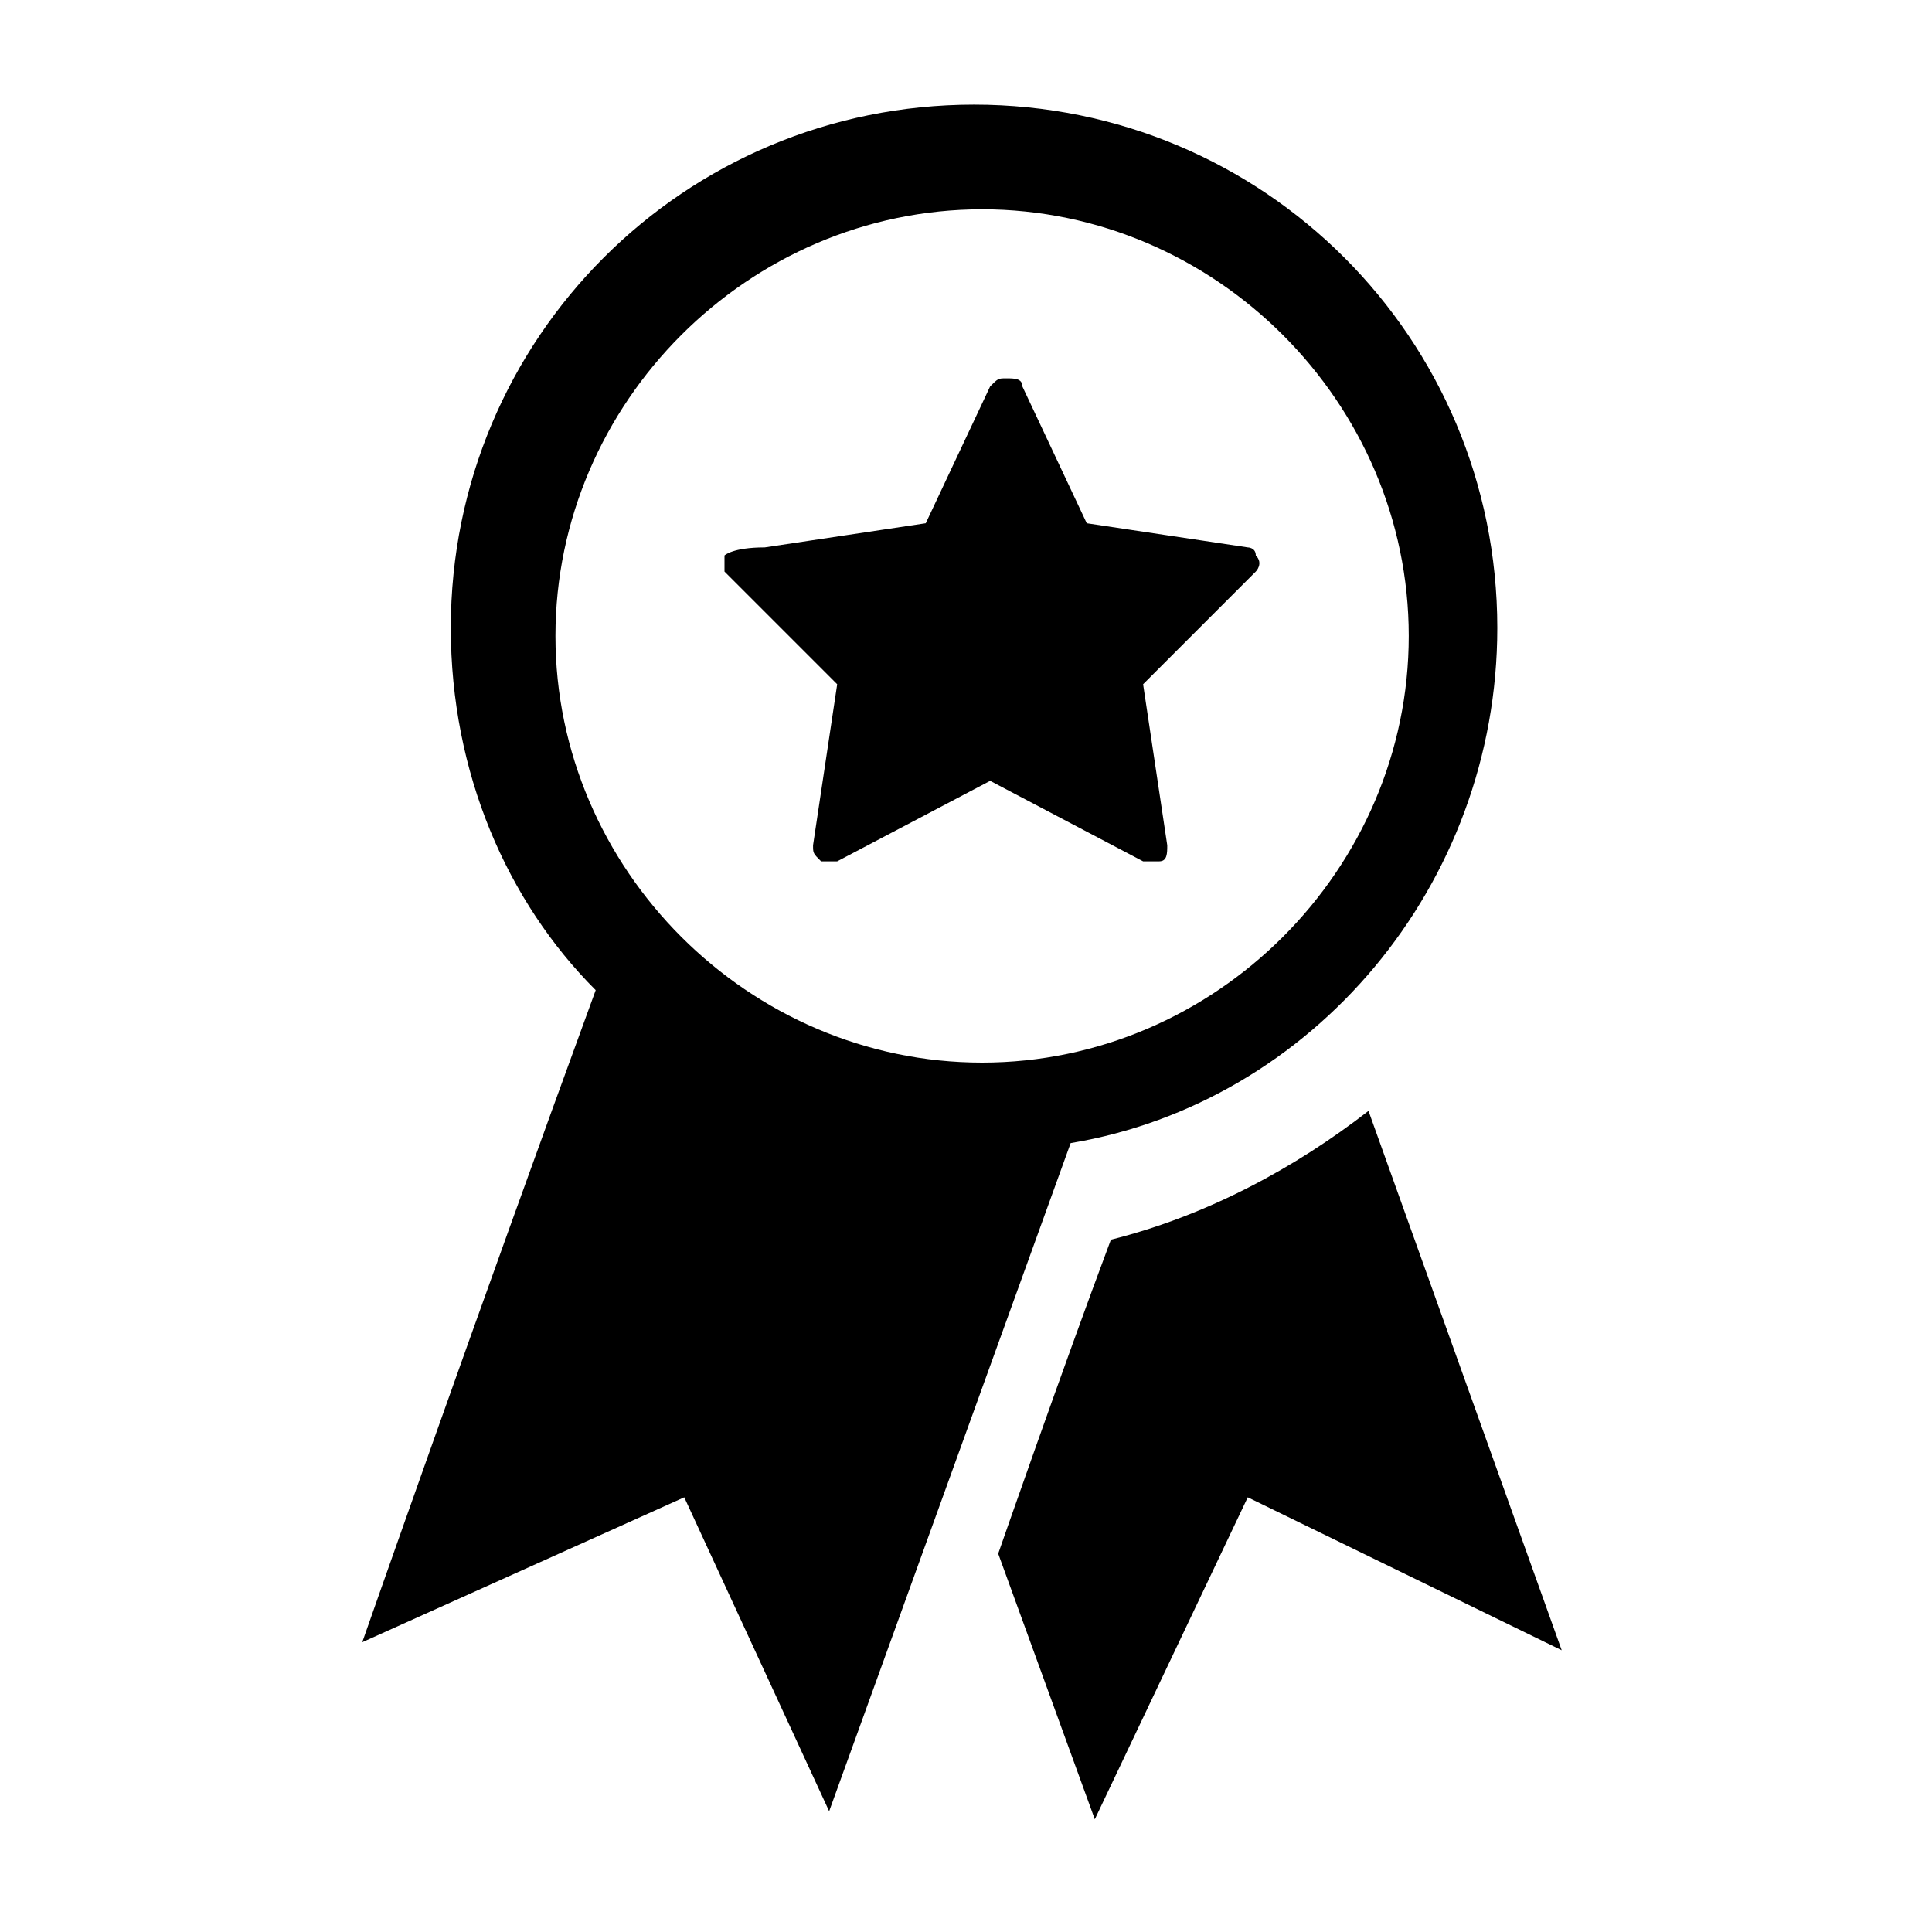
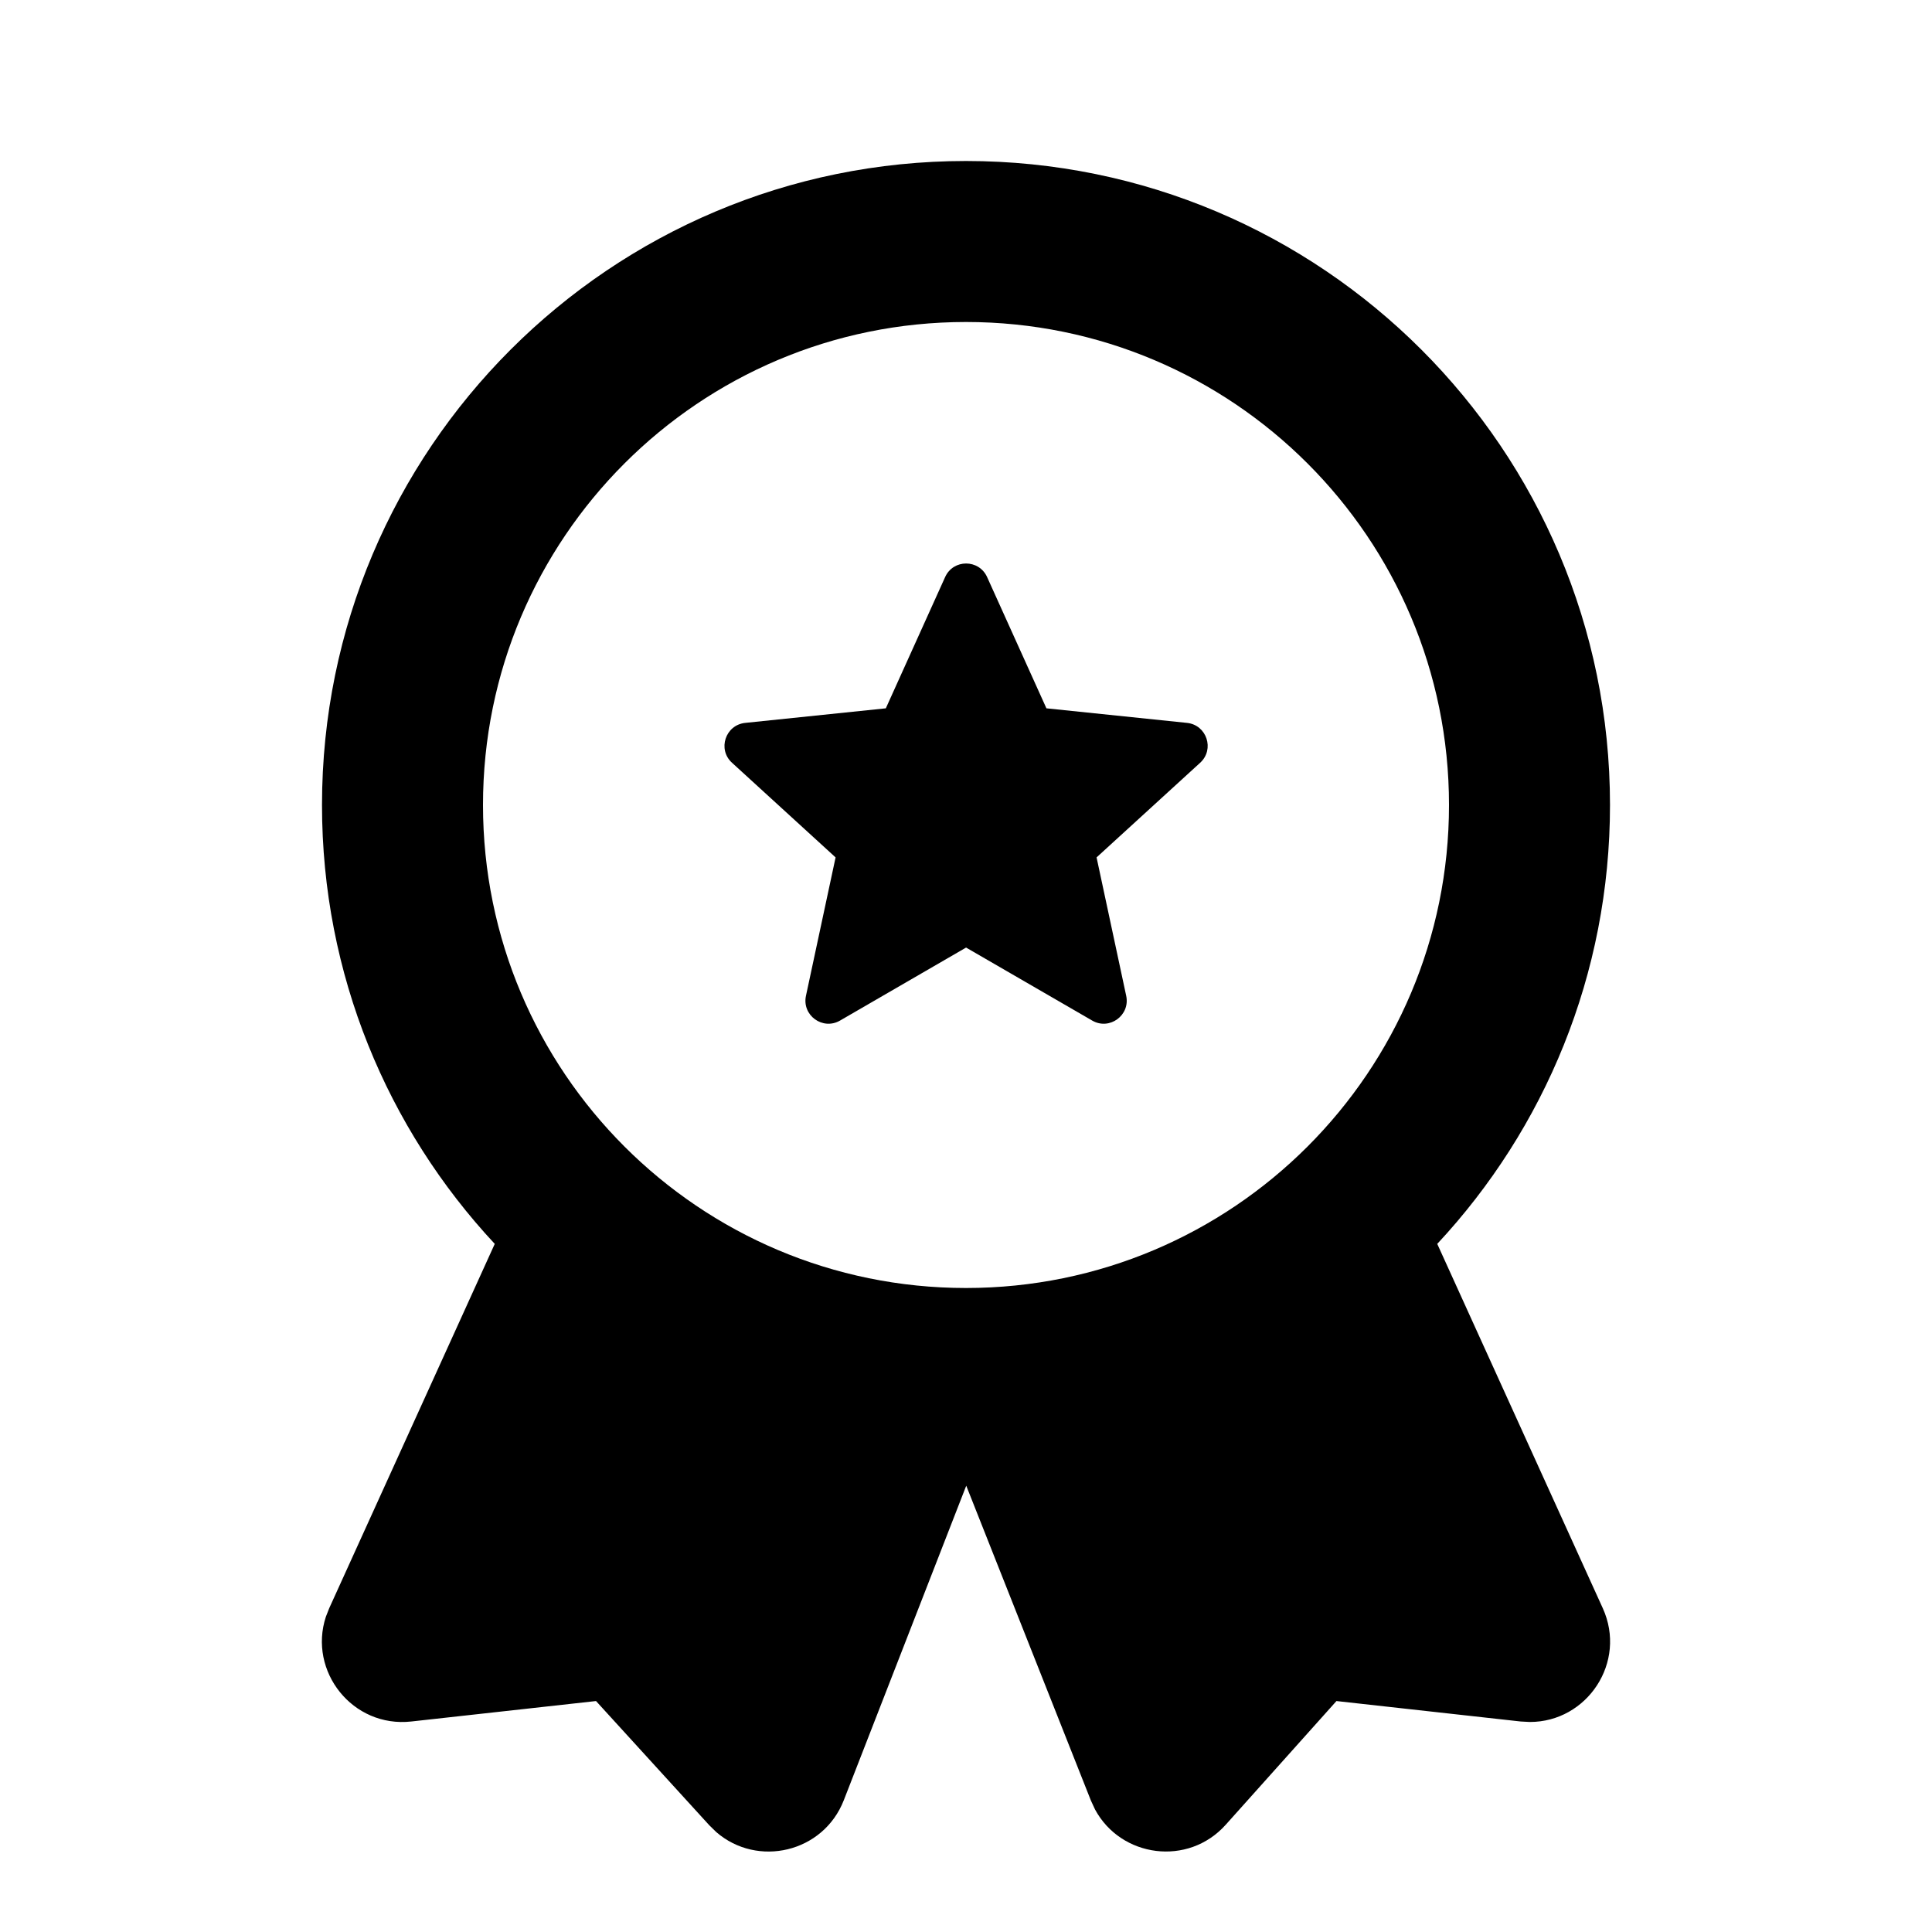
- <svg xmlns="http://www.w3.org/2000/svg" width="24" height="24">
-   <path d="M10.4 8.5l-.3 2c0 .1 0 .1.1.2h.2l1.9-1 1.9 1h.2c.1 0 .1-.1.1-.2l-.3-2 1.4-1.4s.1-.1 0-.2c0-.1-.1-.1-.1-.1l-2-.3-.8-1.7c0-.1-.1-.1-.2-.1s-.1 0-.2.1l-.8 1.7-2 .3c-.4 0-.5.1-.5.1v.2l1.4 1.4z M8.5 18.6l1.8 3.9 3-8.3c3-.5 5.3-3.2 5.3-6.4 0-3.6-2.9-6.5-6.5-6.5S5.6 4.2 5.6 7.8c0 1.8.7 3.4 1.8 4.5-1.5 4.1-2.9 8.1-2.9 8.1l4-1.8zM6.9 7.9c0-2.9 2.4-5.3 5.3-5.3s5.3 2.4 5.3 5.3-2.4 5.3-5.3 5.3-5.3-2.4-5.3-5.3z M15.5 18.6l3.9 1.9-2.4-6.7c-.9.7-2 1.3-3.2 1.6-.6 1.6-1.4 3.9-1.4 3.9l1.2 3.3 1.9-4z" />
+ <svg xmlns="http://www.w3.org/2000/svg" width="24px" height="24px" viewBox="0 0 24 24" version="1.1">
+   <g stroke="none" stroke-width="1" fill="none" fill-rule="evenodd">
+     <g id="classic-reward">
+       <polygon id="Path" points="0 0 24 0 24 24 0 24" />
+       <path d="M12,2 C16.418,2 20,5.582 20,10 C20,12.107 19.186,14.023 17.854,15.452 L19.91,19.977 C20.215,20.648 19.716,21.392 19.004,21.391 L18.89,21.385 L16.602,21.131 L15.227,22.667 C14.759,23.19 13.925,23.075 13.603,22.478 L13.552,22.368 L12.003,18.456 L10.482,22.363 C10.227,23.016 9.409,23.202 8.898,22.759 L8.811,22.674 L7.404,21.131 L5.11,21.385 C4.378,21.466 3.826,20.76 4.048,20.084 L4.09,19.977 L6.146,15.452 C4.814,14.023 4,12.107 4,10 C4,5.582 7.582,2 12,2 L12,2 Z M12,4 C8.686,4 6,6.686 6,10 C6,13.314 8.686,16 12,16 C15.314,16 18,13.314 18,10 C18,6.686 15.314,4 12,4 Z M12.262,7.168 L12.999,8.799 L14.746,8.98 C14.991,9.006 15.091,9.309 14.909,9.475 L13.622,10.651 L13.99,12.37 C14.042,12.613 13.782,12.802 13.568,12.678 L12.001,11.771 L10.435,12.678 C10.22,12.802 9.96,12.613 10.012,12.37 L10.38,10.651 L9.093,9.475 C8.911,9.309 9.011,9.006 9.257,8.98 L11.004,8.799 L11.741,7.168 C11.842,6.944 12.16,6.944 12.262,7.168 L12.262,7.168 Z" id="Shape" fill="#000000" fill-rule="nonzero" />
+     </g>
+   </g>
</svg>
